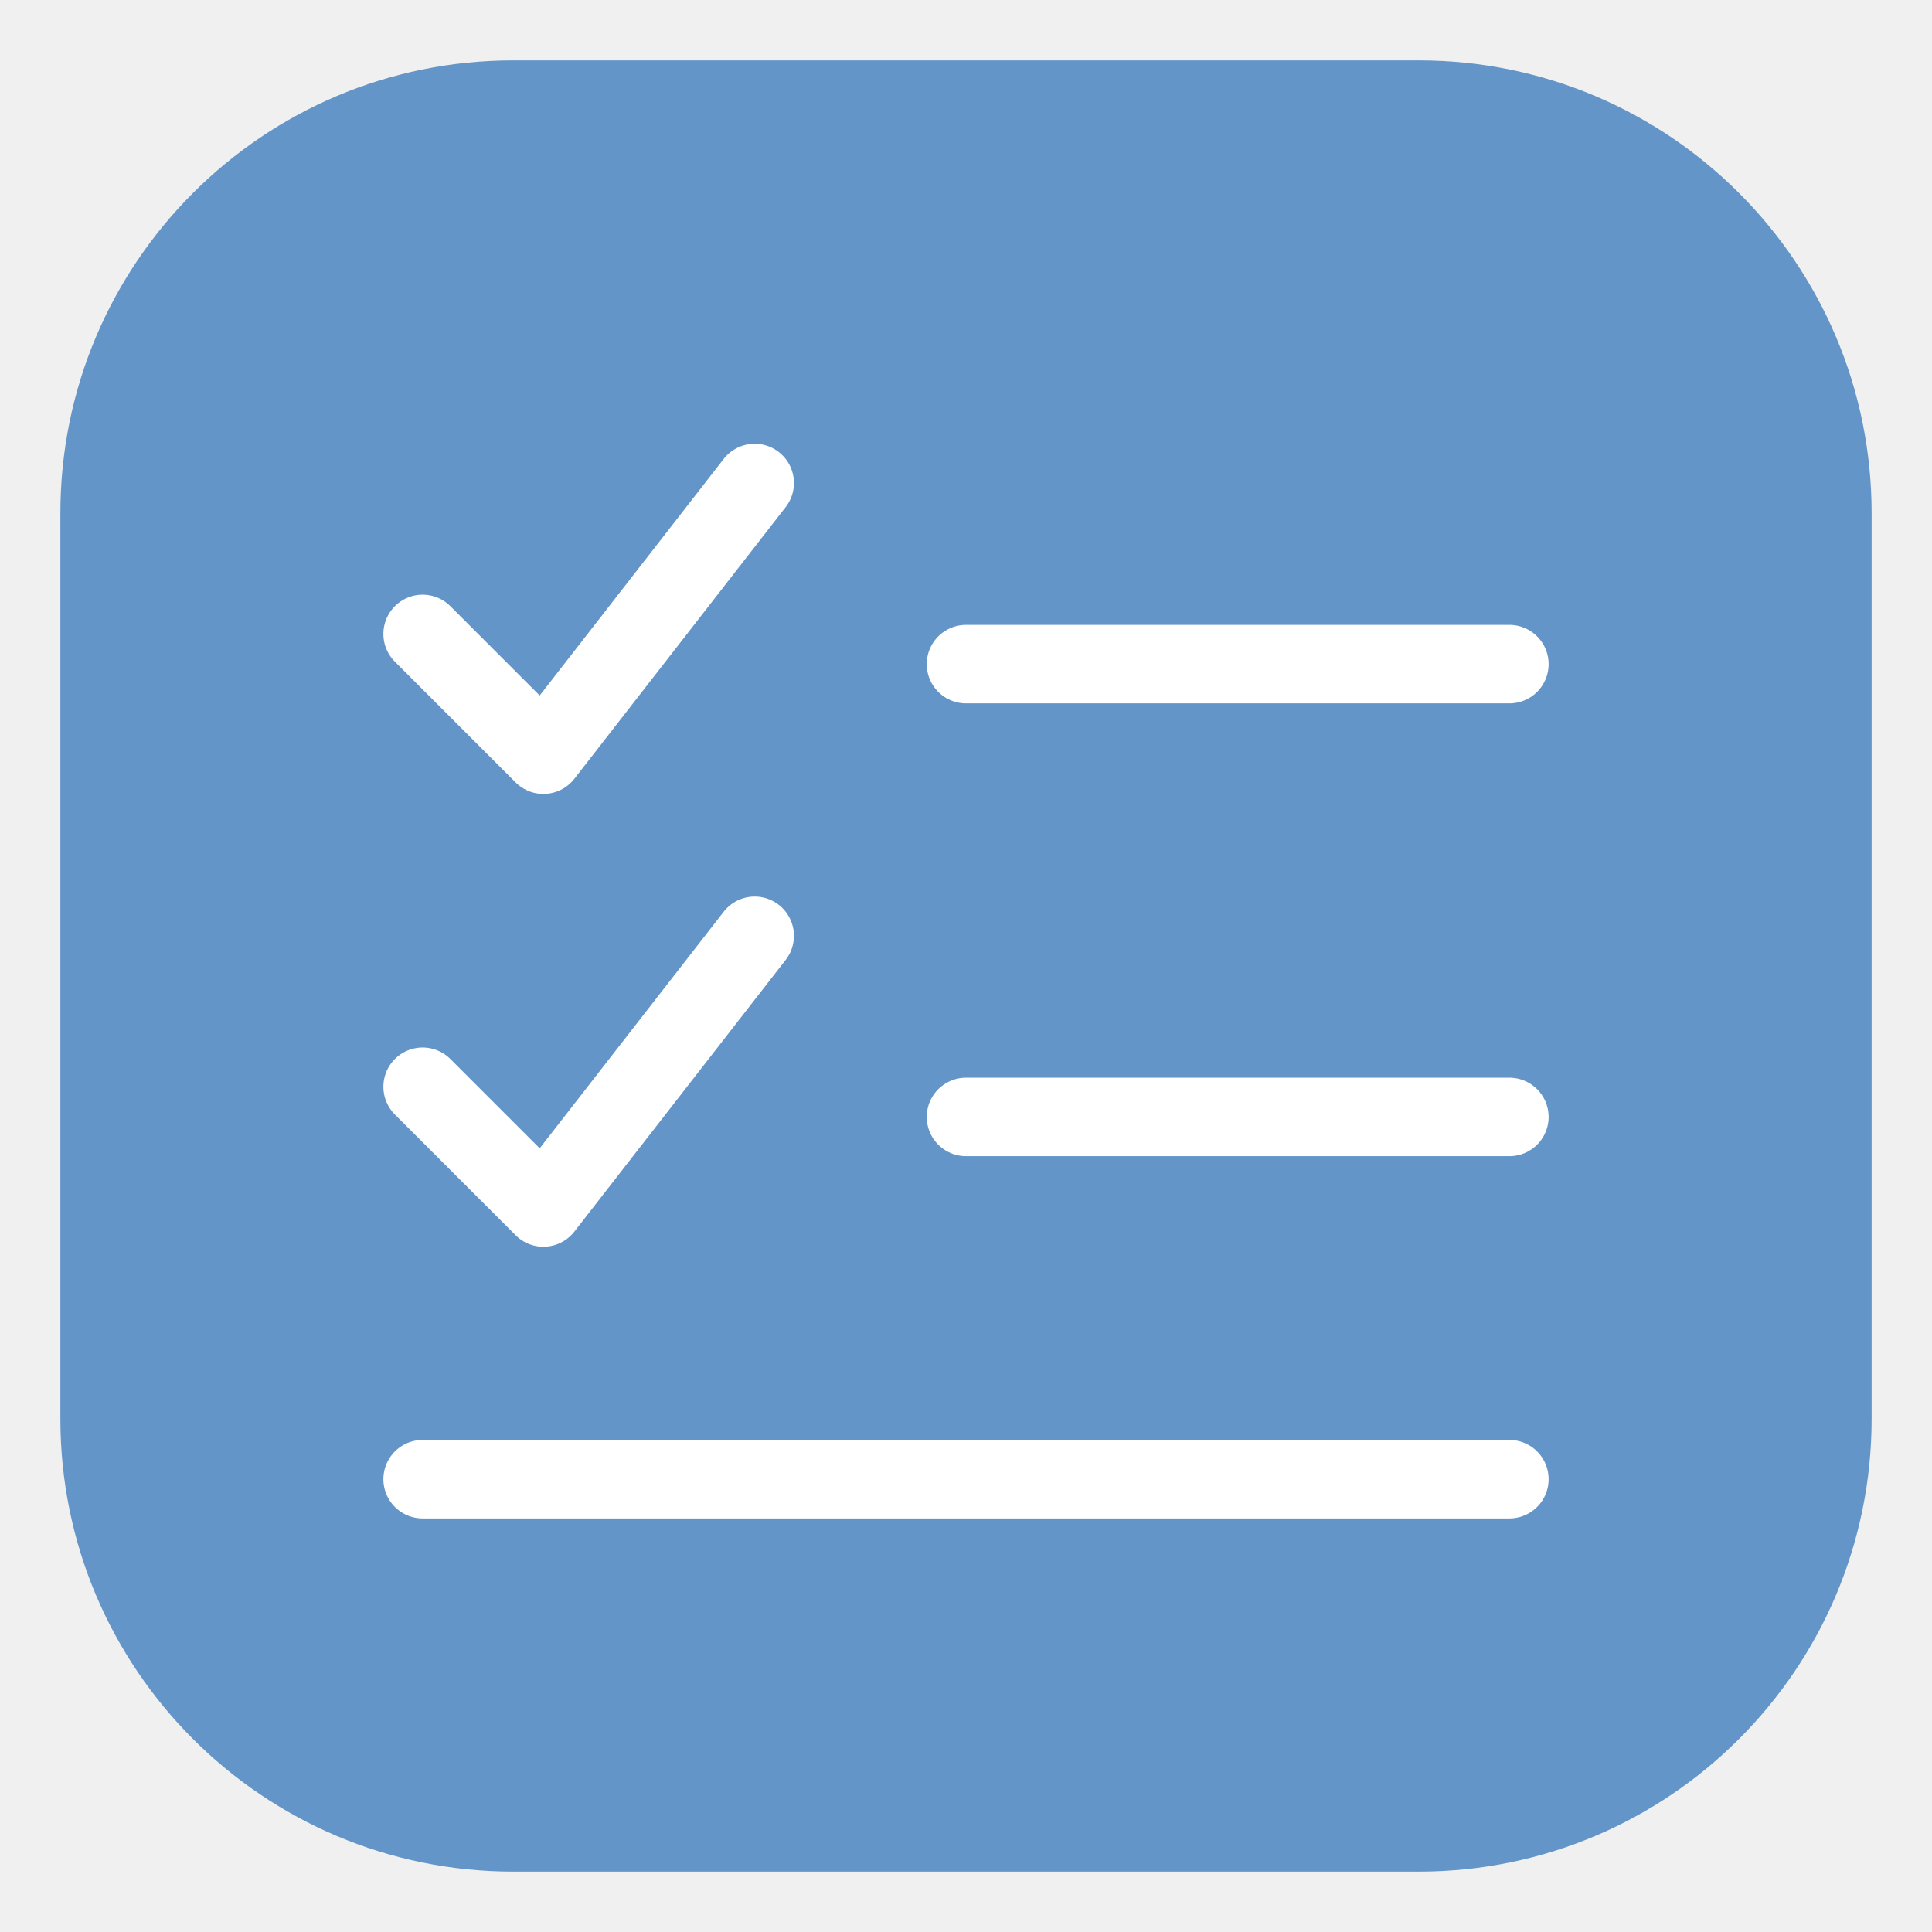
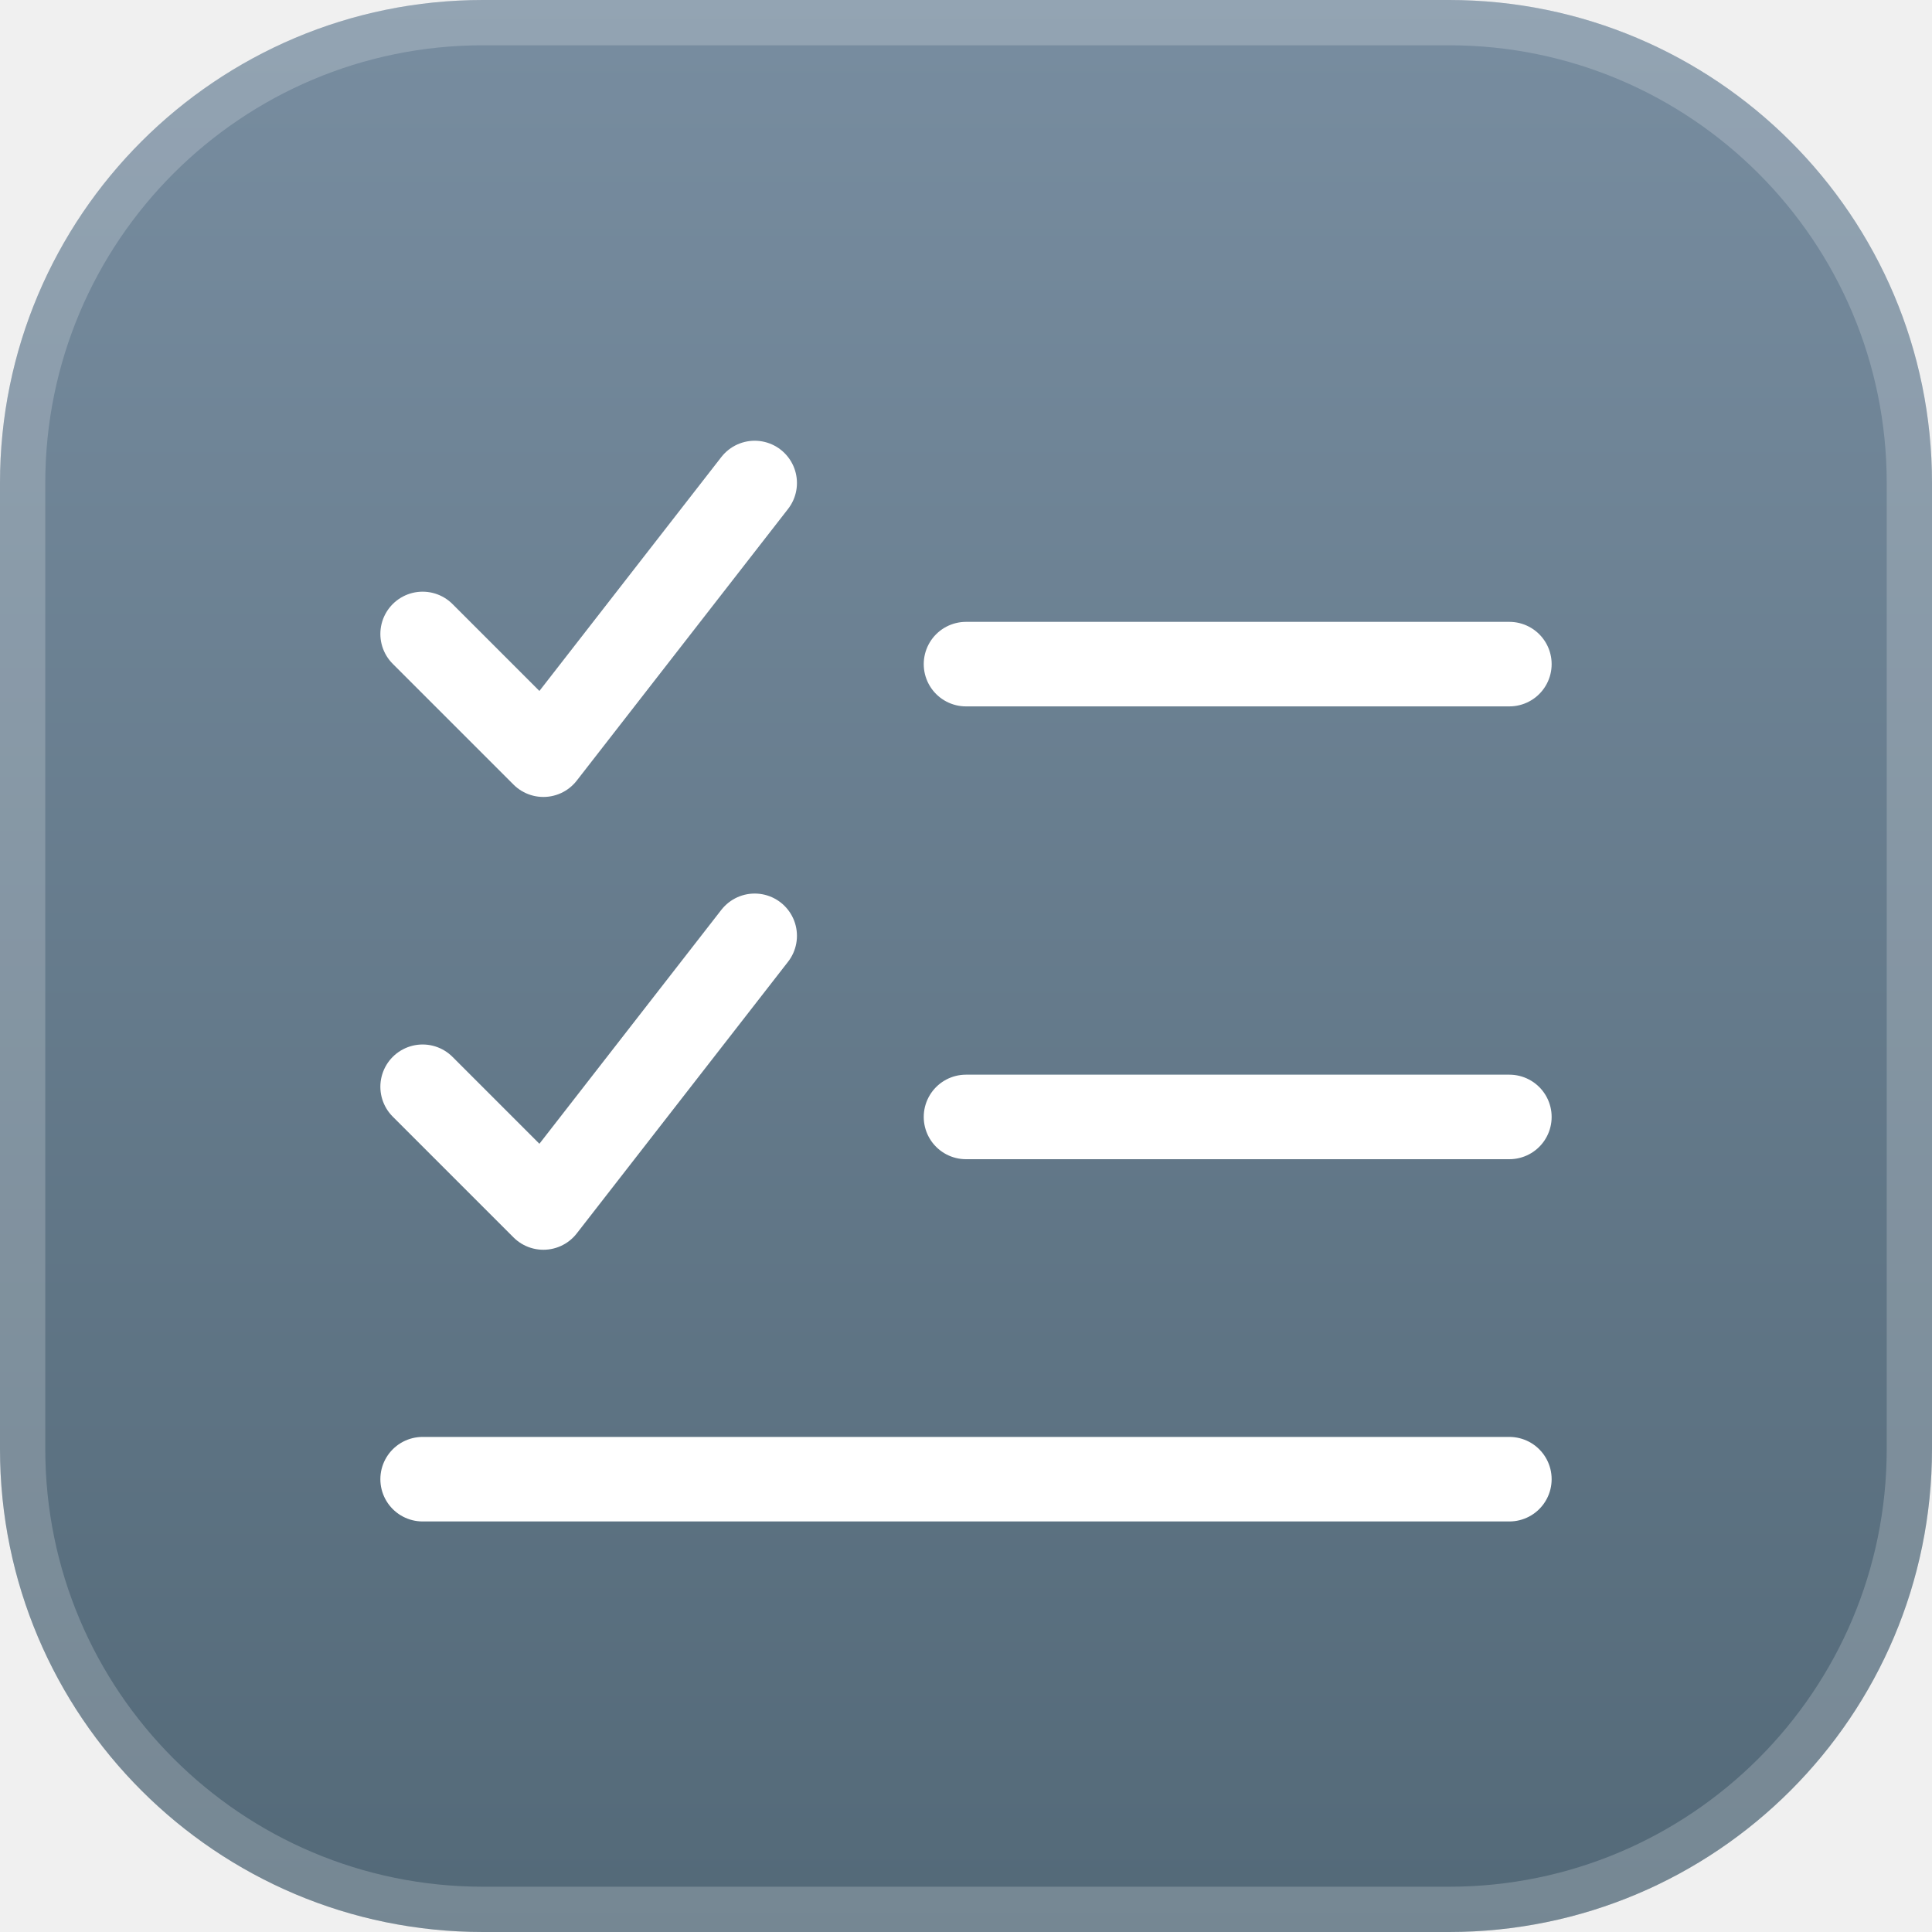
<svg xmlns="http://www.w3.org/2000/svg" width="64" height="64" viewBox="0 0 64 64">
-   <rect x="2" y="2" width="60" height="60" rx="15" fill="#6395c8" />
-   <g fill="none" stroke="#fff" stroke-width="2.6" stroke-linecap="round" stroke-linejoin="round">
+   <defs>
+     <linearGradient id="tile" x1="0" y1="0" x2="0" y2="1">
+       <stop stop-color="#788da0" />
+       <stop offset="1" stop-color="#536978" />
+     </linearGradient>
+   </defs>
+   <rect width="64" height="64" rx="16" fill="url(#tile)" />
+   <rect x=".75" y=".75" width="62.5" height="62.5" rx="15.25" fill="none" stroke="#fff" stroke-opacity=".2" stroke-width="1.5" />
+   <g fill="none" stroke="#fff" stroke-width="2.8" stroke-linecap="round" stroke-linejoin="round">
    <path d="m14 21 4 4 7-9m-11 20 4 4 7-9M32 22h18M32 37h18M14 49h36" />
  </g>
</svg>
